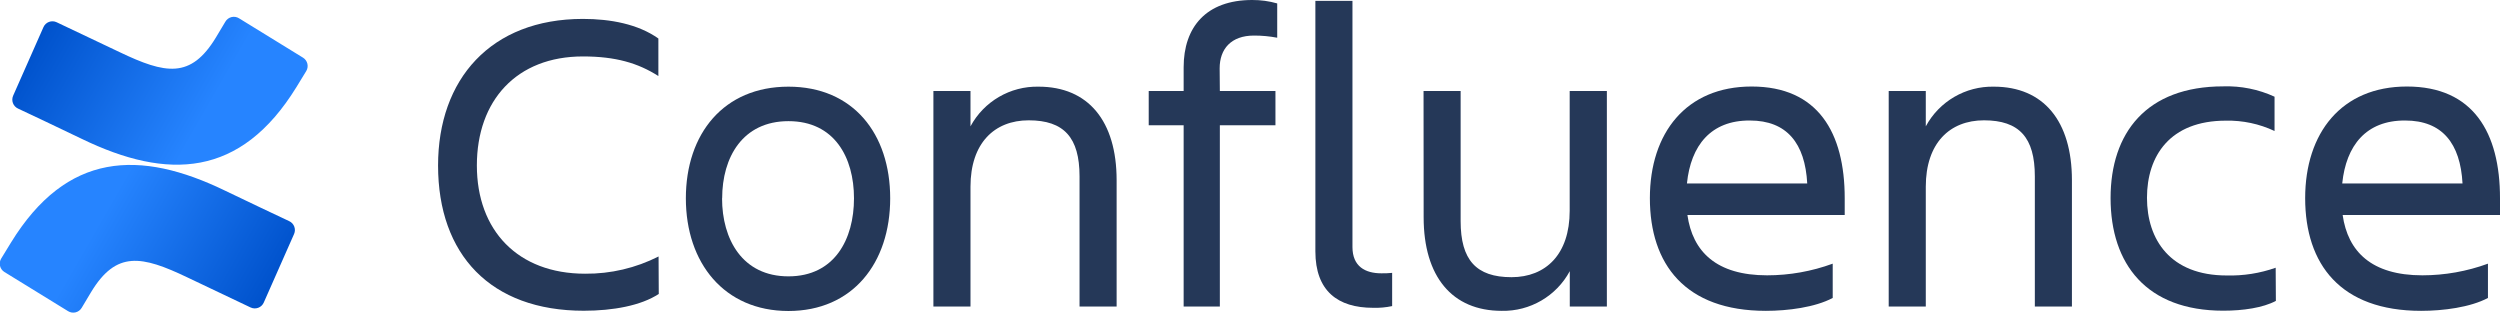
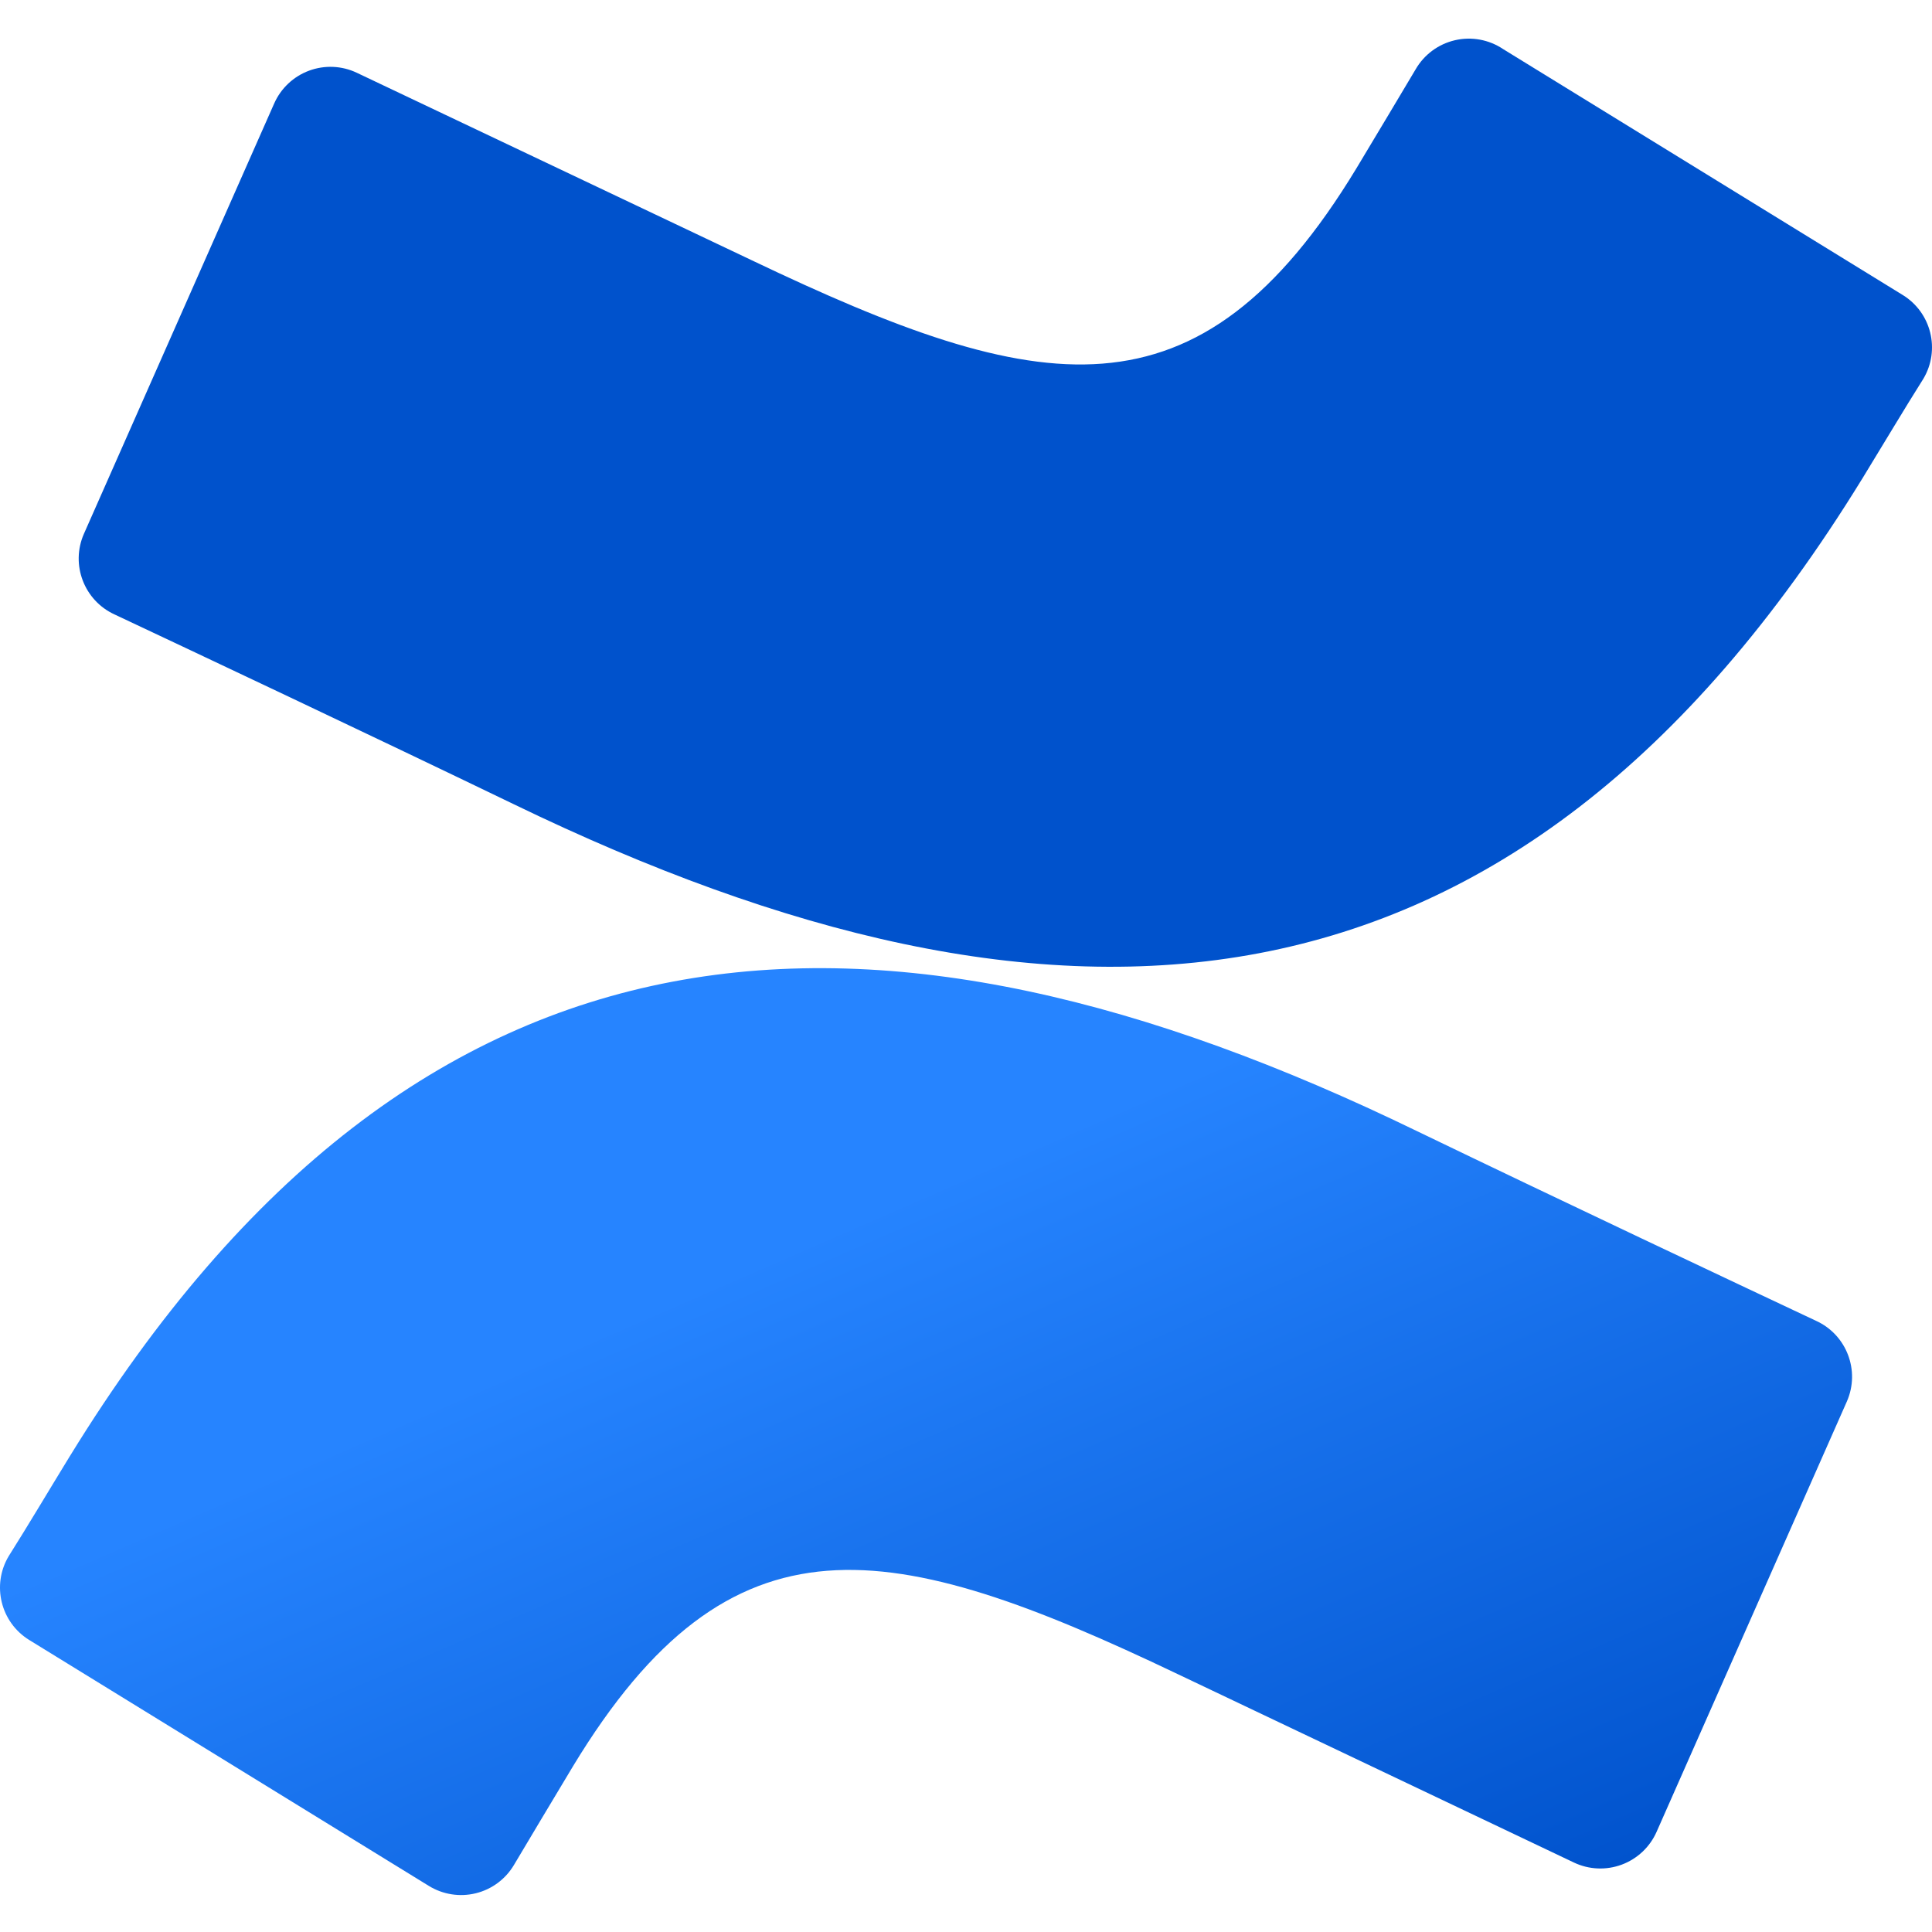
- <svg xmlns="http://www.w3.org/2000/svg" xmlns:xlink="http://www.w3.org/1999/xlink" viewBox="0 0 510.31 63.83">
-   <defs>
-     <style>.cls-1{fill:#253858;}.cls-2{fill:url(#linear-gradient);}.cls-3{fill:url(#linear-gradient-2);}</style>
-     <linearGradient id="linear-gradient" x1="59.68" y1="67.65" x2="20.35" y2="45.05" gradientUnits="userSpaceOnUse">
-       <stop offset="0.18" stop-color="#0052cc" />
-       <stop offset="1" stop-color="#2684ff" />
-     </linearGradient>
-     <linearGradient id="linear-gradient-2" x1="279.76" y1="-1616.34" x2="240.42" y2="-1638.95" gradientTransform="translate(282.83 -1616.71) rotate(180)" xlink:href="#linear-gradient" />
-   </defs>
-   <g id="Layer_2" data-name="Layer 2">
-     <g id="Blue">
-       <path class="cls-1" d="M134.47,60c-3.61,2.38-9.33,3.43-15.31,3.43-19,0-29.74-11.44-29.74-29.65,0-17.6,10.74-29.92,29.57-29.92,5.63,0,11.26,1.06,15.4,4v7.66c-4.14-2.64-8.71-4-15.4-4-13.55,0-21.65,9-21.65,22.26s8.36,22.09,22.09,22.09a32.46,32.46,0,0,0,15-3.52Z" />
-       <path class="cls-1" d="M140,40.48c0-13.2,7.74-22.79,20.94-22.79s20.77,9.59,20.77,22.79-7.66,23-20.77,23S140,53.68,140,40.48Zm7.39,0c0,8.36,4.14,15.93,13.55,15.93s13.38-7.57,13.38-15.93-4-15.75-13.37-15.75S147.41,32.12,147.41,40.48Z" />
-       <path class="cls-1" d="M227.93,62.57h-7.57V36c0-7.92-3.17-11.44-10.38-11.44-7,0-11.88,4.66-11.88,13.55V62.57h-7.57v-44h7.57v7.22a15.42,15.42,0,0,1,13.9-8.1c10.12,0,15.93,7,15.93,19.1Z" />
-       <path class="cls-1" d="M249,18.57h11.35v7H249v37h-7.39v-37h-7.13v-7h7.13V13.73c0-8.18,4.58-13.73,14-13.73a18.19,18.19,0,0,1,5.1.7v7a25,25,0,0,0-4.75-.44c-4.66,0-7,2.73-7,6.69Z" />
-       <path class="cls-1" d="M280.29,62.83c-7.22,0-11.79-3.43-11.79-11.53V.18h7.57V50.42c0,4,2.64,5.37,5.9,5.37a19.17,19.17,0,0,0,2.2-.09v6.78A16.11,16.11,0,0,1,280.29,62.83Z" />
-       <path class="cls-1" d="M290.58,18.57h7.57V45.14c0,7.92,3.17,11.44,10.38,11.44,7,0,11.88-4.66,11.88-13.55V18.57H328v44h-7.57V55.35a15.42,15.42,0,0,1-13.9,8.1c-10.12,0-15.93-7-15.93-19.09Z" />
-       <path class="cls-1" d="M360.45,63.45c-16.46,0-23.67-9.5-23.67-23,0-13.29,7.39-22.79,20.77-22.79,13.55,0,19,9.42,19,22.79v3.43H344.44c1.06,7.48,5.9,12.32,16.28,12.32a39,39,0,0,0,13.38-2.38v7C370.48,62.74,364.94,63.45,360.45,63.45Zm-16.1-26H368.9c-.44-8.18-4.14-12.85-11.7-12.85C349.19,24.55,345.14,29.74,344.35,37.4Z" />
-       <path class="cls-1" d="M422.93,62.57h-7.57V36c0-7.92-3.17-11.44-10.38-11.44-7,0-11.88,4.66-11.88,13.55V62.57h-7.57v-44h7.57v7.22a15.42,15.42,0,0,1,13.9-8.1c10.12,0,15.93,7,15.93,19.1Z" />
-       <path class="cls-1" d="M464.56,61.42c-2.64,1.41-6.69,2-10.74,2-15.66,0-23-9.5-23-23,0-13.29,7.3-22.79,23-22.79a23.26,23.26,0,0,1,10.47,2.11v7a22.18,22.18,0,0,0-9.94-2.11c-11.44,0-16.1,7.22-16.1,15.75S443,56.23,454.52,56.23a27.8,27.8,0,0,0,10-1.58Z" />
-       <path class="cls-1" d="M494.21,63.45c-16.46,0-23.67-9.5-23.67-23,0-13.29,7.39-22.79,20.77-22.79,13.55,0,19,9.42,19,22.79v3.43H478.19c1.06,7.48,5.9,12.32,16.28,12.32a39,39,0,0,0,13.38-2.38v7C504.24,62.74,498.7,63.45,494.21,63.45Zm-16.1-26h24.55c-.44-8.18-4.14-12.85-11.7-12.85C482.95,24.55,478.9,29.74,478.11,37.4Z" />
-       <path class="cls-2" d="M2.23,49.53c-.65,1.06-1.38,2.29-2,3.27a2,2,0,0,0,.67,2.72l13,8a2,2,0,0,0,2.77-.68c.52-.87,1.19-2,1.92-3.21,5.15-8.5,10.33-7.46,19.67-3l12.89,6.13a2,2,0,0,0,2.69-1l6.19-14a2,2,0,0,0-1-2.62c-2.72-1.28-8.13-3.83-13-6.18C28.51,30.45,13.62,31,2.23,49.53Z" />
-       <path class="cls-3" d="M60.52,17.76c.65-1.06,1.38-2.29,2-3.27a2,2,0,0,0-.67-2.72l-13-8A2,2,0,0,0,46,4.43c-.52.87-1.19,2-1.92,3.21-5.15,8.5-10.33,7.46-19.67,3L11.56,4.54a2,2,0,0,0-2.69,1l-6.19,14a2,2,0,0,0,1,2.62c2.72,1.28,8.13,3.83,13,6.18C34.24,36.84,49.13,36.27,60.52,17.76Z" />
-     </g>
+ <svg xmlns="http://www.w3.org/2000/svg" xmlns:xlink="http://www.w3.org/1999/xlink" fill="none" height="100" viewBox="0 0 100 100" width="100">
+   <linearGradient id="a">
+     <stop offset=".18" stop-color="#0052cc" />
+     <stop offset="1" stop-color="#2684ff" />
+   </linearGradient>
+   <linearGradient id="b" gradientUnits="userSpaceOnUse" x1="95.037" x2="71.873" xlink:href="#a" y1="104.185" y2="51.044" />
+   <linearGradient id="c" gradientUnits="userSpaceOnUse" x1="6770.46" x2="6500.78" xlink:href="#a" y1="-77645.6" y2="-78879.7" />
+   <clipPath id="d">
+     <path d="m0 0h100v100h-100z" />
+   </clipPath>
+   <g clip-path="url(#d)">
+     <path d="m3.626 75.353c-1.034 1.687-2.196 3.644-3.182 5.203-.883 1.492-.409 3.417 1.066 4.328l20.685 12.729c.726.448 1.602.586 2.43.383.829-.203 1.541-.731 1.977-1.465.827-1.384 1.893-3.182 3.055-5.108 8.194-13.525 16.436-11.87 31.298-4.773l20.51 9.754c.777.37 1.67.409 2.477.109.806-.3 1.457-.913 1.804-1.7l9.849-22.276c.696-1.591-.012-3.446-1.591-4.169-4.328-2.037-12.936-6.094-20.685-9.833-27.877-13.54-51.569-12.665-69.692 16.818z" fill="url(#b)" />
+     <path d="m96.374 24.803c1.034-1.687 2.196-3.644 3.182-5.203.883-1.492.409-3.417-1.066-4.328l-20.685-12.729c-.732-.493-1.636-.66-2.496-.461s-1.598.746-2.039 1.511c-.827 1.384-1.893 3.182-3.055 5.108-8.194 13.525-16.436 11.87-31.298 4.773l-20.446-9.706c-.777-.37-1.67-.409-2.477-.109-.806.3-1.457.913-1.804 1.701l-9.849 22.276c-.696 1.591.012 3.446 1.591 4.169 4.328 2.037 12.936 6.094 20.685 9.833 27.94 13.525 51.632 12.618 69.755-16.834z" fill="url(#c)" />
  </g>
</svg>
